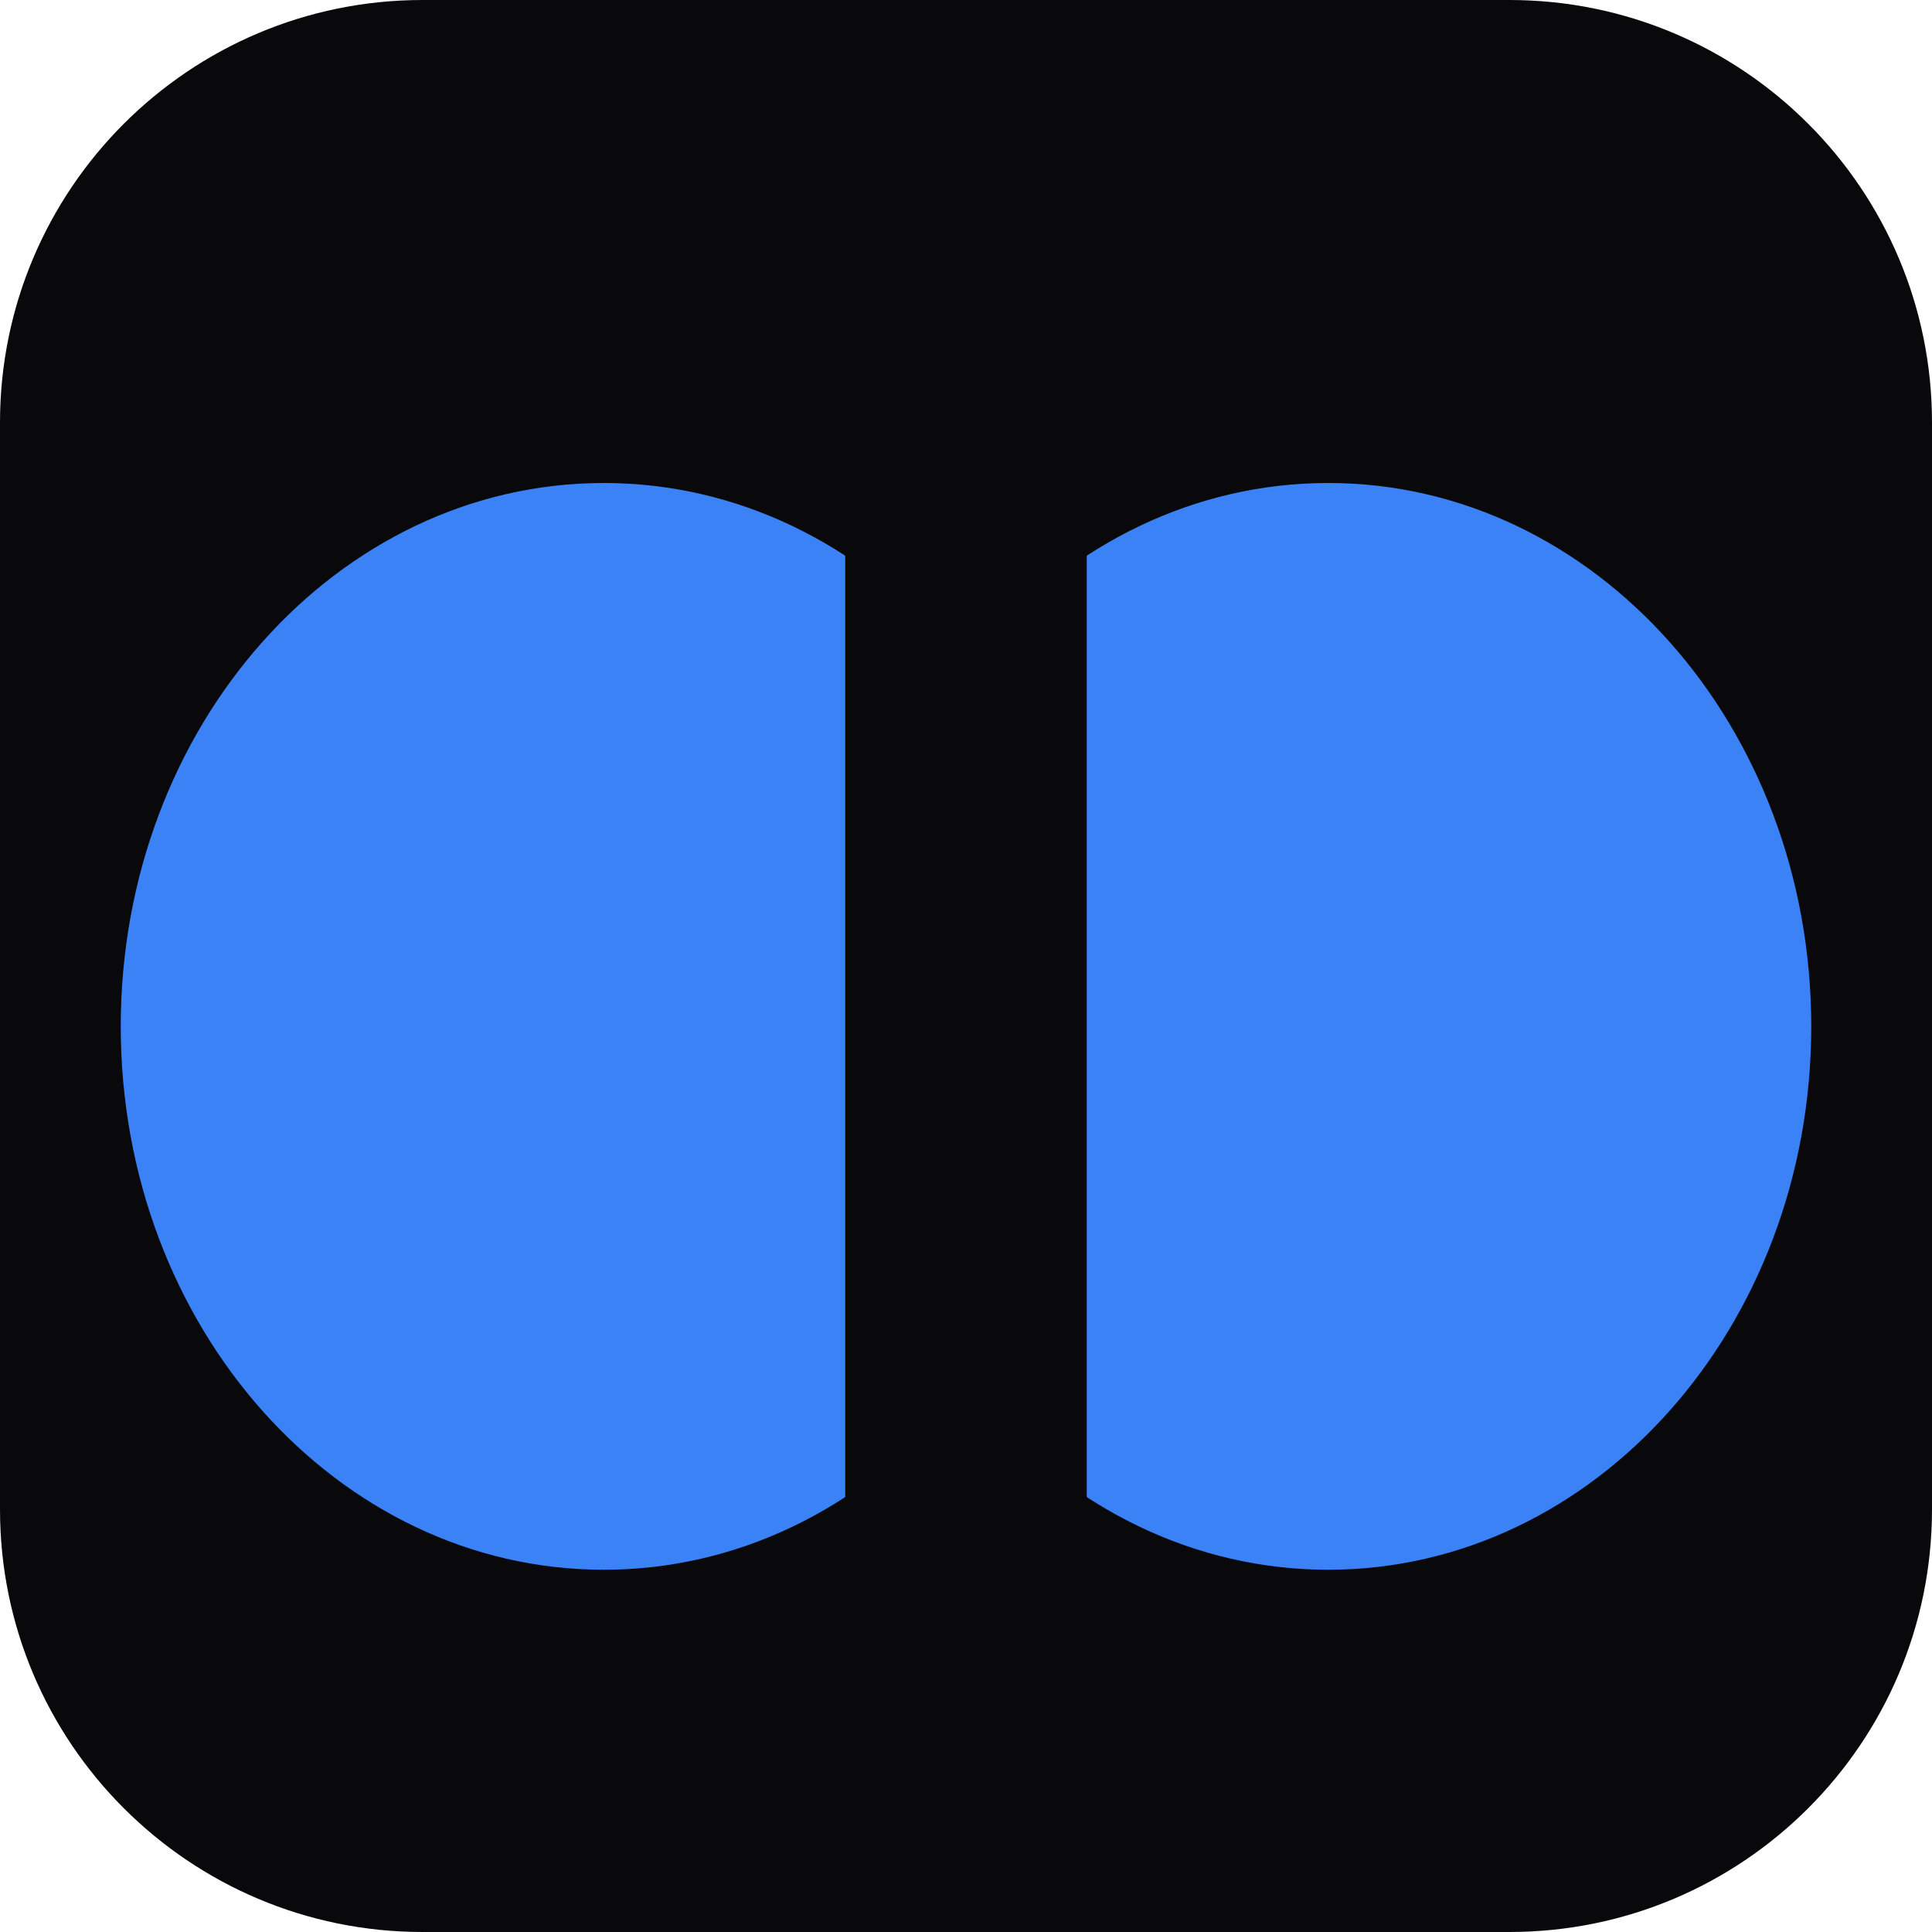
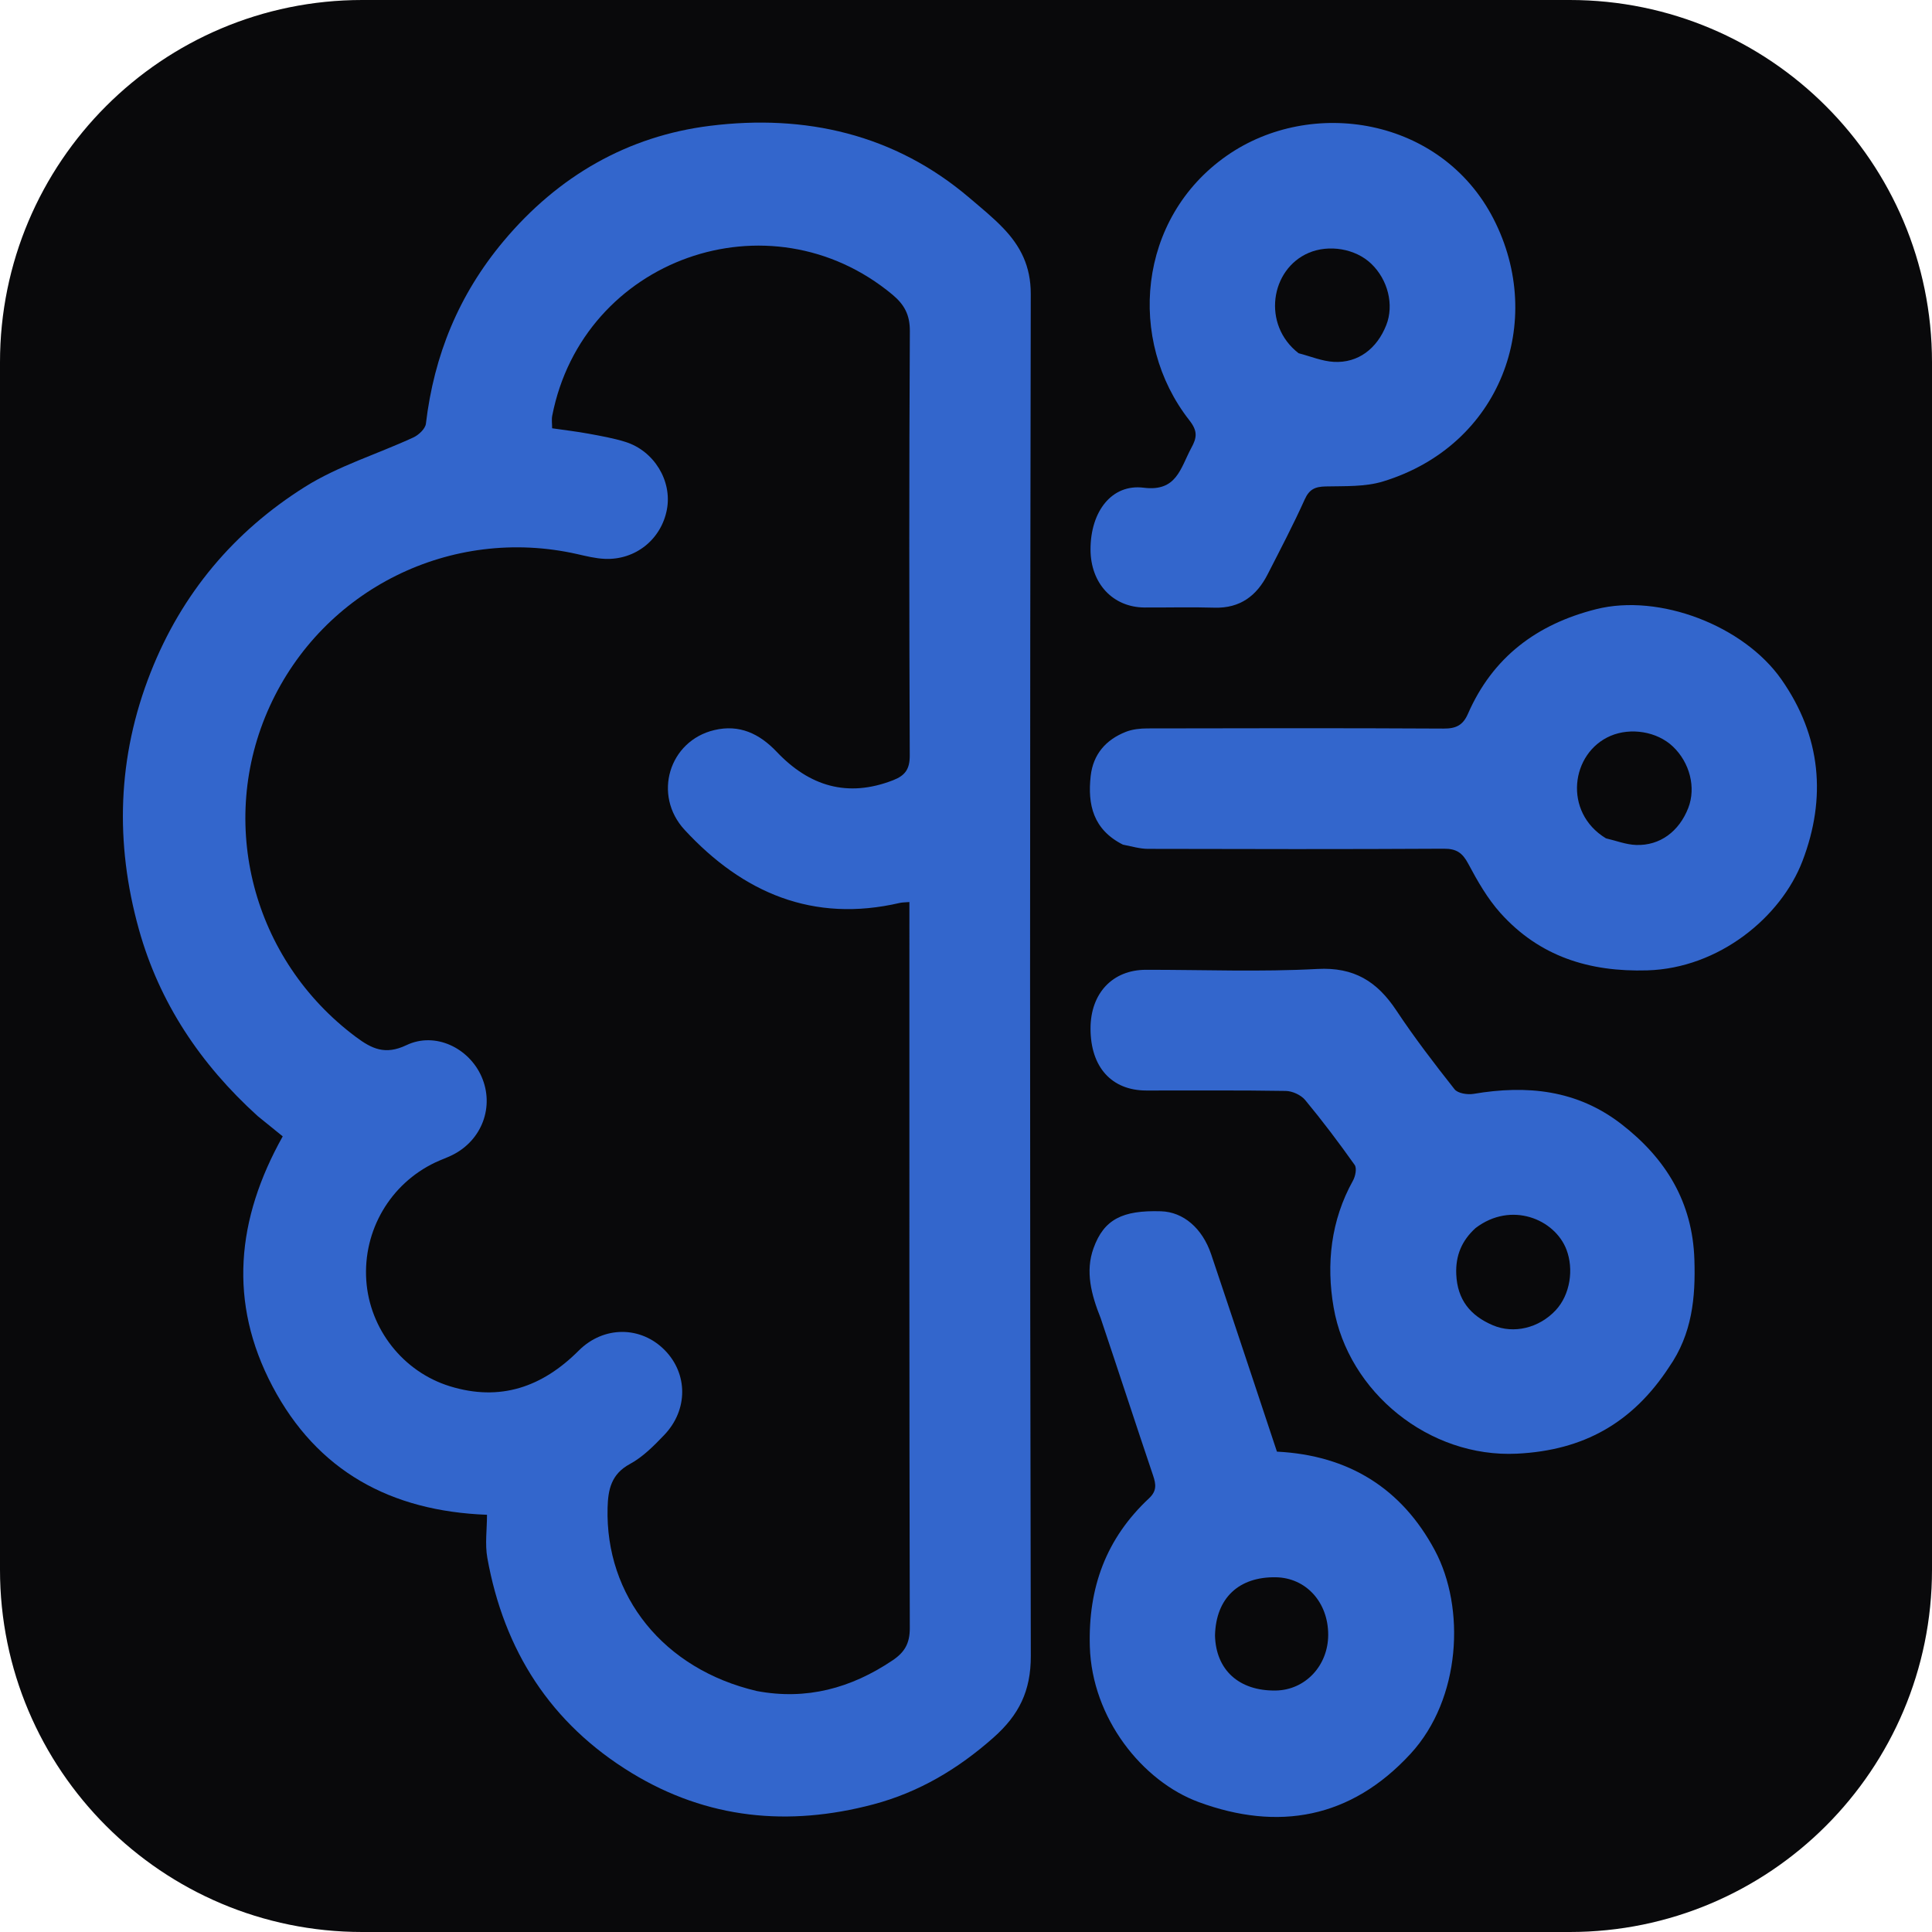
- <svg xmlns="http://www.w3.org/2000/svg" viewBox="0 0 32 32">
-   <rect width="32" height="32" rx="7" fill="#09090b" />
-   <ellipse cx="10" cy="17" rx="8" ry="9" fill="#3b82f6" />
-   <ellipse cx="22" cy="17" rx="8" ry="9" fill="#3b82f6" />
-   <rect x="14" y="8" width="4" height="18" fill="#09090b" />
+ <svg xmlns="http://www.w3.org/2000/svg" viewBox="0 0 512 512">
+   <rect width="512" height="512" rx="96" fill="#09090b" />
+   <path fill="#36c" d="M68.28 295.764c-15.201-13.777-26.057-30.062-31.473-49.476-6.39-22.909-5.716-45.699 3.11-68.089 8.249-20.926 22.092-37.35 40.881-49.167 8.836-5.557 19.187-8.683 28.76-13.108 1.406-.65 3.152-2.293 3.312-3.646 2.151-18.162 8.73-34.231 20.582-48.377 14.455-17.252 32.902-27.851 54.735-30.561C213.27 30.225 237 35.453 256.95 52.468c3.014 2.57 6.114 5.077 8.852 7.923 4.657 4.84 7.375 10.161 7.36 17.506-.23 120.318-.253 240.637.012 360.955.02 9.286-3.128 15.633-9.892 21.626-9.416 8.343-19.811 14.515-31.872 17.707-22.428 5.936-43.966 3.897-64.039-8.342-21.463-13.087-33.808-32.442-38.219-56.961-.66-3.674-.092-7.57-.092-11.448-25.572-.964-45.017-11.602-56.862-34.066-11.716-22.222-9.557-44.272 2.728-66.221-2.064-1.662-4.225-3.402-6.646-5.383m132.265 152.372c13.18 2.49 25.025-.742 36.01-8.134 3.175-2.135 4.559-4.48 4.55-8.527-.152-62.315-.106-124.63-.106-186.945v-5.481c-1.221.105-1.894.083-2.528.23-23.005 5.347-41.591-2.66-57.019-19.33-8.554-9.244-4.139-23.626 7.845-26.47 6.644-1.578 11.959.933 16.559 5.78 8.605 9.067 18.726 12.214 30.812 7.513 3.207-1.247 4.44-2.938 4.425-6.564-.154-37.489-.184-74.979.027-112.467.025-4.368-1.516-7.083-4.642-9.682-32.58-27.086-82-9.52-90.13 32.102-.205 1.051-.025 2.178-.025 3.34 3.411.497 6.543.857 9.636 1.428 3.27.602 6.571 1.18 9.736 2.164 7.663 2.382 12.469 10.357 11.041 17.934-1.489 7.902-8.321 13.43-16.469 13.077-2.466-.106-4.926-.73-7.353-1.276-33.353-7.513-67.255 9.283-81.437 40.374-14.065 30.833-4.544 67.15 22.816 87.582 4.23 3.16 7.78 4.882 13.412 2.193 7.612-3.634 16.572.724 19.914 8.35 3.451 7.876.15 16.82-7.696 20.744-1.485.743-3.072 1.281-4.574 1.993-11.935 5.659-19.17 18.043-18.28 31.25.864 12.825 9.687 24.215 22.166 28.061 13.289 4.095 24.453.238 34.116-9.435 6.656-6.663 16.52-6.534 22.81-.141 6.159 6.259 6.228 15.828-.126 22.481-2.743 2.872-5.682 5.848-9.114 7.702-4.938 2.668-5.773 6.767-5.904 11.563-.64 23.418 14.811 42.797 39.528 48.59" />
+   <path fill="#36c" d="M442.322 362.292c-9.674 14.778-22.641 22.085-40.313 22.946-23.268 1.133-44.702-16.278-48.589-38.786-1.978-11.453-.751-23.003 5.137-33.583.642-1.154 1.06-3.28.445-4.15-4.169-5.878-8.514-11.648-13.114-17.194-1.112-1.34-3.385-2.387-5.143-2.416-12.32-.206-24.644-.096-36.967-.113-9.22-.013-14.784-6.222-14.778-16.44.006-9.341 5.838-15.541 14.684-15.551 15.154-.017 30.34.597 45.45-.22 9.74-.528 15.834 3.344 20.897 10.972 4.788 7.215 10.072 14.116 15.444 20.913.86 1.087 3.426 1.486 5.036 1.215 14.138-2.388 27.405-1.101 39.196 8.03 11.786 9.128 18.833 20.667 19.324 35.881.323 10.008-.562 19.662-6.71 28.496m-51.272-36.853c-3.623 3.287-5.34 7.238-5.125 12.262.288 6.764 3.744 10.974 9.695 13.506 5.554 2.362 12.236.746 16.645-3.968 3.879-4.148 4.838-10.905 2.864-16.075-3.09-8.091-14.628-12.911-24.079-5.725M297.58 223.835c-7.889-3.984-9.38-10.618-8.54-18.169.64-5.755 4.024-9.637 9.309-11.718 1.764-.695 3.818-.906 5.74-.91 26.156-.057 52.312-.101 78.467.042 3.272.018 5.129-.852 6.46-3.903 6.56-15.023 18.255-23.773 33.974-27.738 16.762-4.23 39.098 4.368 49.073 18.577 10.635 15.15 11.962 31.527 5.626 48.13-5.705 14.953-22.202 28.452-41.12 29.011-15.416.456-28.602-3.69-38.94-15.201-3.44-3.831-6.09-8.482-8.53-13.062-1.528-2.873-3.115-3.994-6.433-3.975-26.155.146-52.311.104-78.467.037-2.083-.005-4.164-.63-6.62-1.121m128.012-1.668c2.657.615 5.3 1.662 7.976 1.757 6.346.227 11.43-3.59 13.849-9.832 2.077-5.358.413-11.986-4.08-16.252-4.257-4.042-11.24-5.072-16.502-2.834-10.577 4.499-12.66 20.238-1.243 27.161m-133.9 127.163c-2.505-6.26-4.118-12.384-1.895-18.548 2.764-7.662 7.682-10.097 17.893-9.781 5.9.183 10.943 4.466 13.29 11.425 3.701 10.976 7.345 21.971 11.007 32.96 2.155 6.469 4.3 12.941 6.416 19.312 19 .954 33.068 9.74 41.85 26.168 8.127 15.207 6.95 39.338-6.413 53.874-15.874 17.269-35.189 20.565-56.174 12.829-14.956-5.514-28.29-22.253-28.848-41.213-.463-15.7 4.344-28.674 15.692-39.294 2.06-1.929 1.873-3.656 1.074-6.026-4.643-13.757-9.138-27.565-13.892-41.706m30.297 84.106c.237 9.155 6.39 14.721 16.103 14.57 7.806-.123 13.884-6.578 13.895-14.759.011-8.653-5.888-15.127-13.9-15.254-9.702-.154-15.864 5.426-16.098 15.443m-6.308-314.678c1.57-2.835 1.732-4.544-.513-7.411-16.532-21.11-13.745-53.502 9.898-70.051 22.394-15.675 56.91-10.238 70.744 16.72 13.951 27.186 1.946 60.027-29.28 69.572-4.763 1.456-10.11 1.212-15.196 1.324-2.79.061-4.345.718-5.574 3.45-3.025 6.723-6.463 13.264-9.818 19.836-2.927 5.736-7.351 9.047-14.13 8.841-6.155-.187-12.32-.015-18.481-.045-8.423-.042-14.32-6.393-14.33-15.384-.01-10.044 5.607-17.424 14.085-16.36 8.721 1.096 9.71-5.08 12.594-10.492m28.469-25.145c3.12.8 6.212 2.124 9.365 2.288 6.392.332 11.398-3.481 13.869-9.767 2.093-5.329.446-12.01-4.009-16.258-4.245-4.048-11.248-5.103-16.494-2.89-10.216 4.308-12.513 19.074-2.731 26.627" />
</svg>
